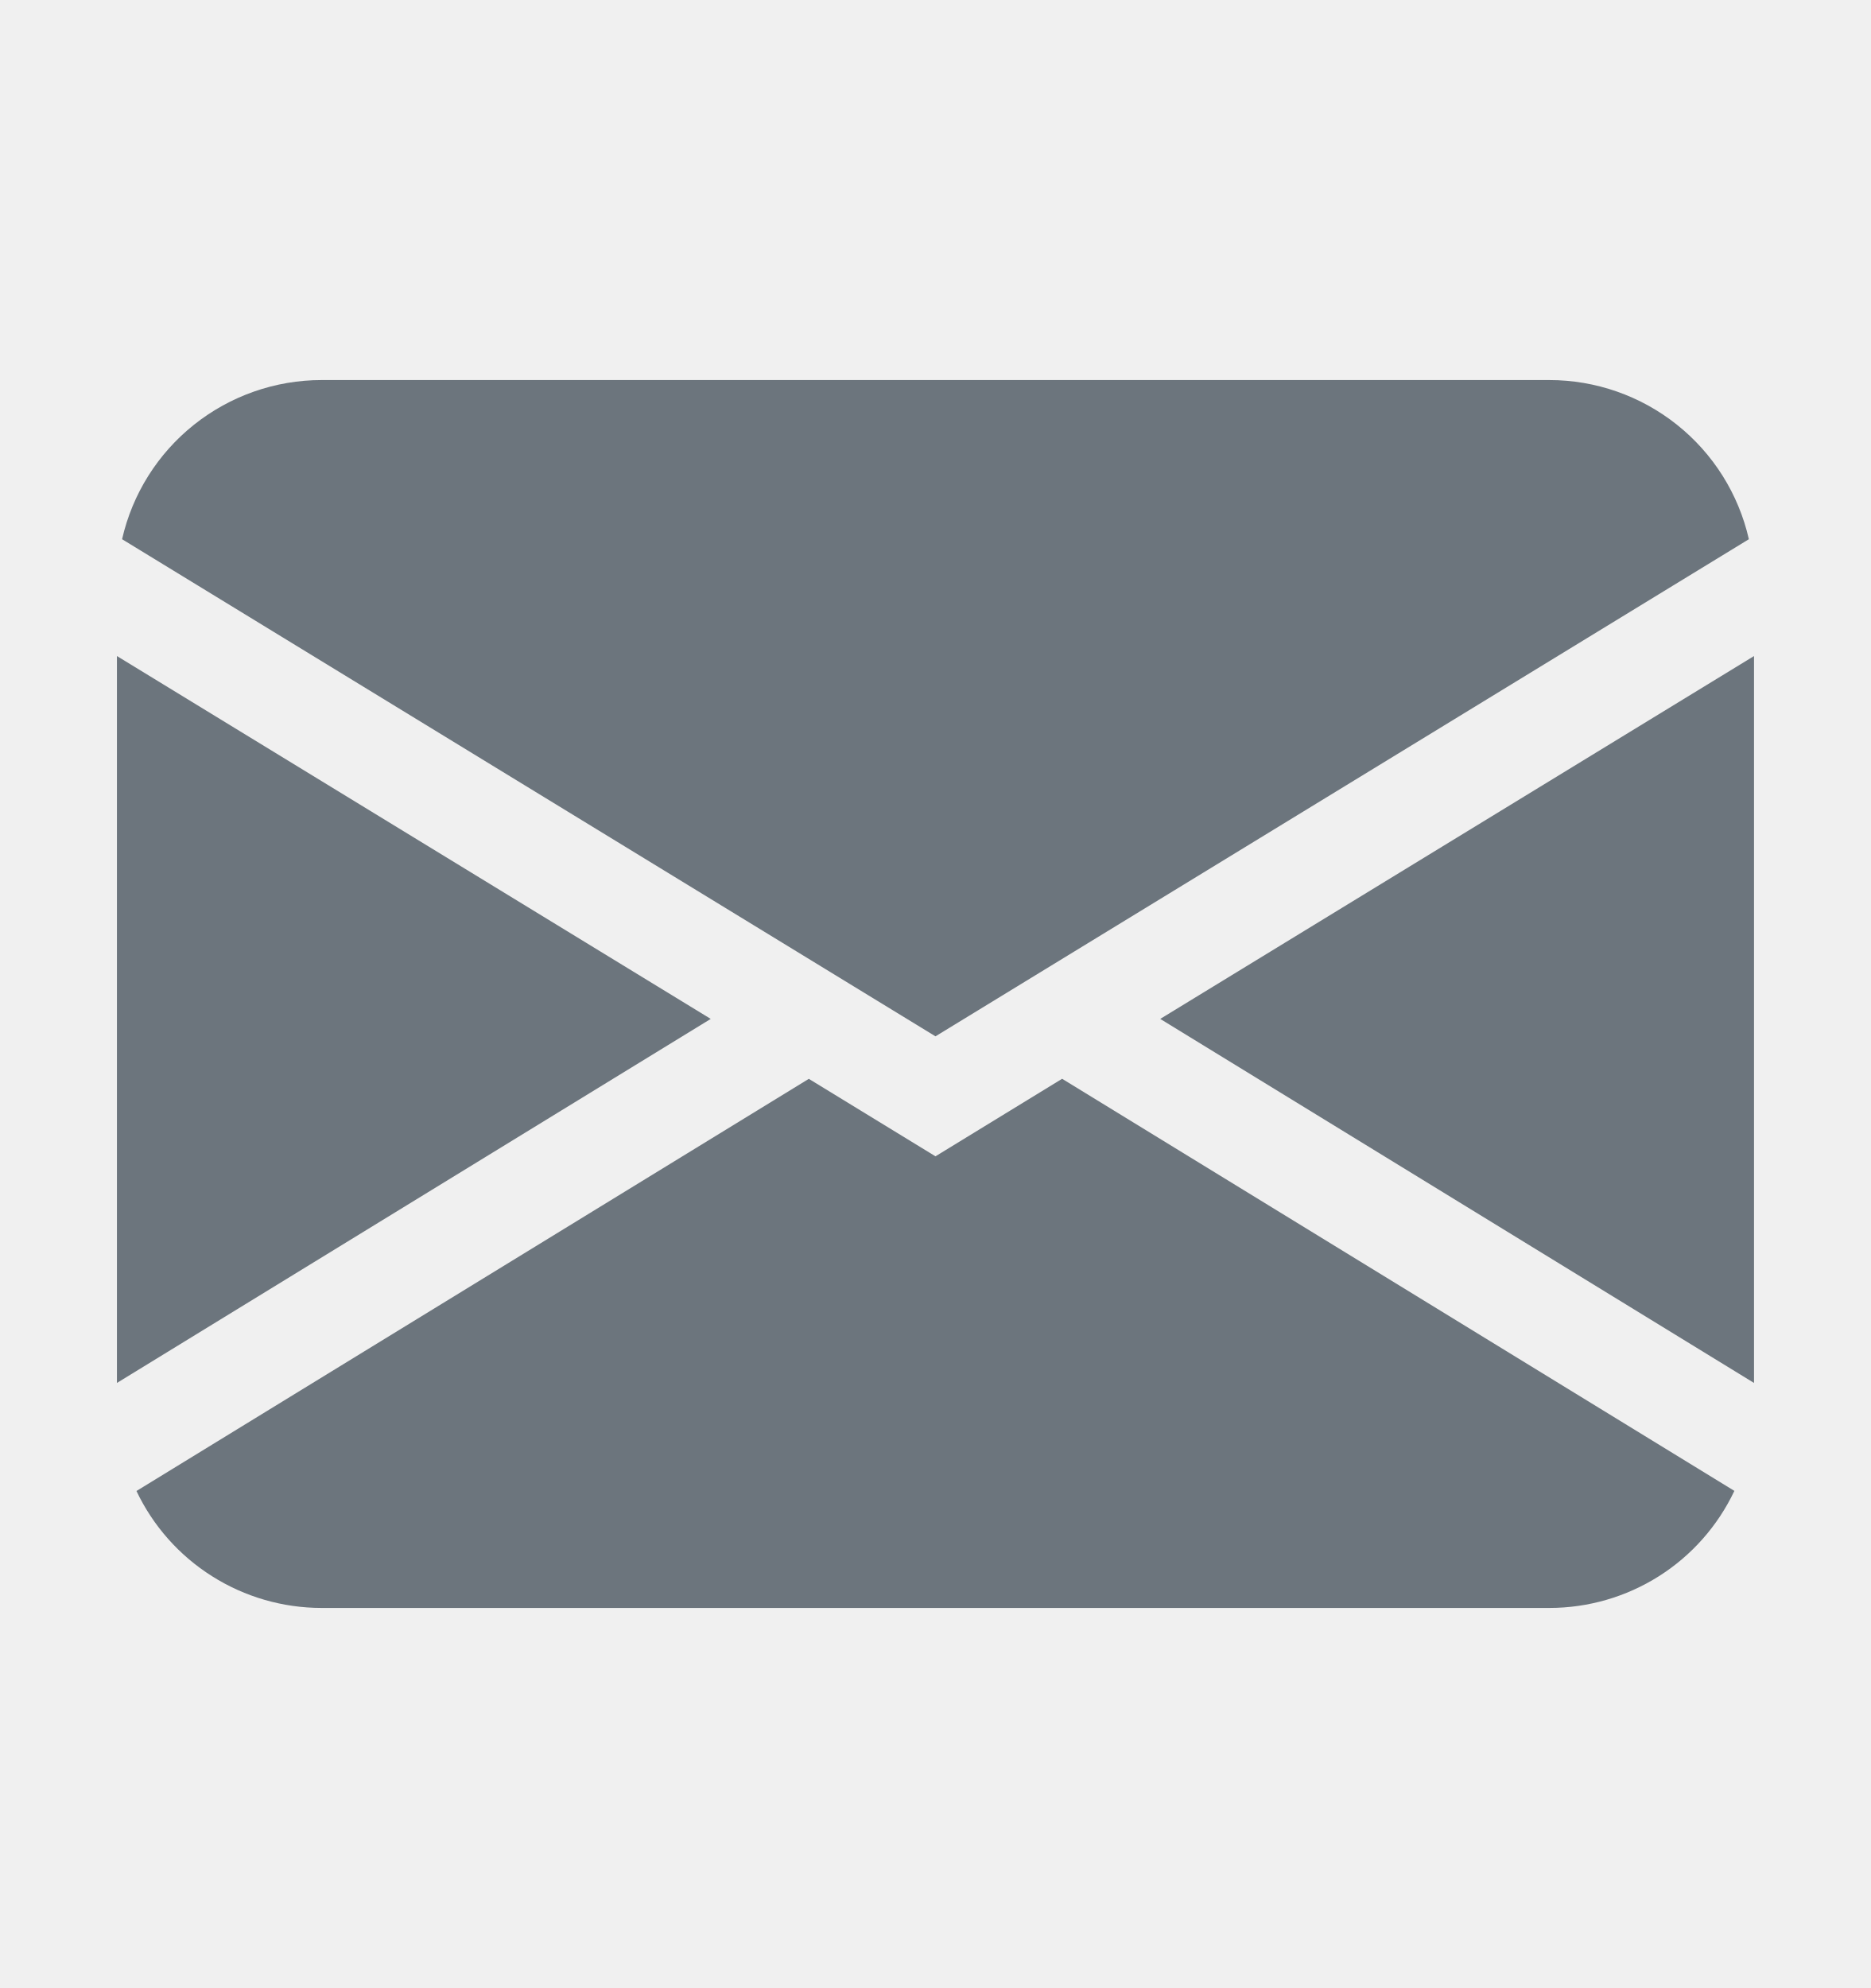
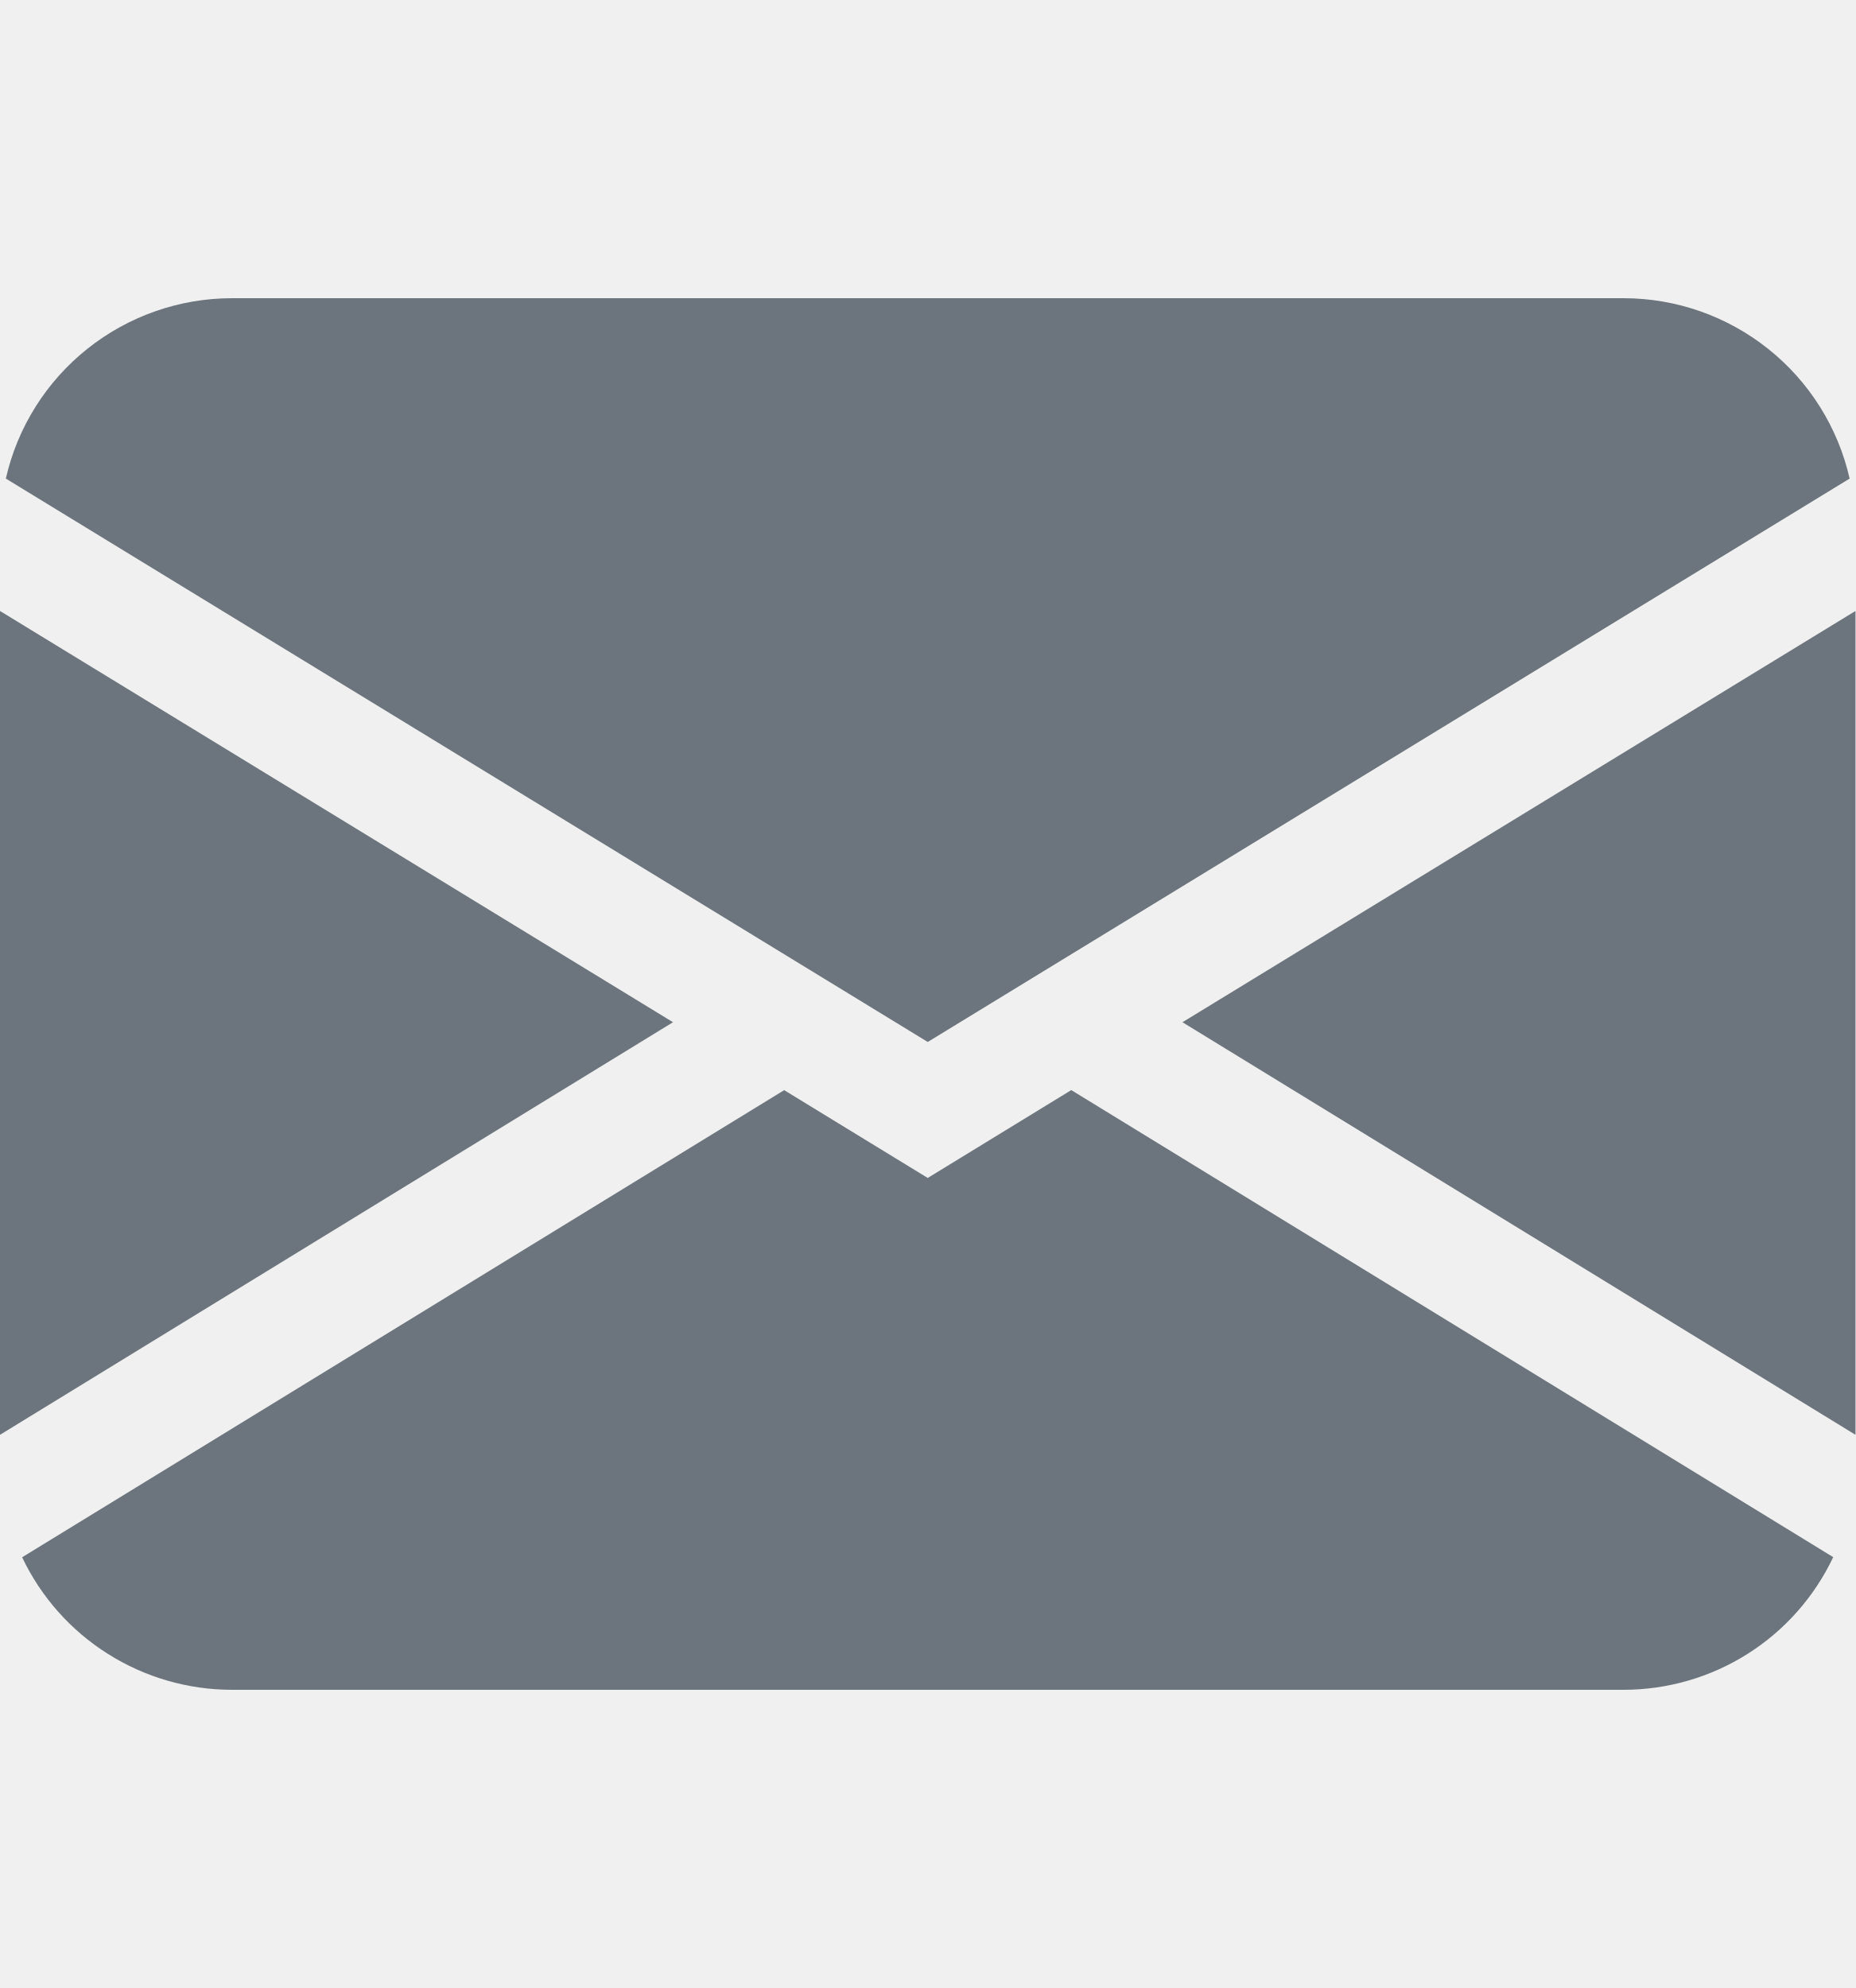
- <svg xmlns="http://www.w3.org/2000/svg" width="16" height="17" viewBox="0 0 16 17" fill="none">
-   <rect width="16" height="16" transform="translate(0 0.5)" fill="white" fill-opacity="0.01" />
-   <path fill-rule="evenodd" clip-rule="evenodd" d="M1.044 4.611C1.132 4.224 1.349 3.879 1.659 3.632C1.969 3.385 2.354 3.25 2.75 3.25H13.25C13.646 3.25 14.031 3.385 14.341 3.632C14.651 3.879 14.868 4.224 14.956 4.611L8 8.862L1.044 4.611ZM1 5.61V11.826L6.078 8.713L1 5.61ZM6.916 9.226L1.167 12.75C1.309 13.049 1.533 13.302 1.814 13.479C2.094 13.656 2.419 13.75 2.75 13.75H13.25C13.581 13.75 13.906 13.656 14.186 13.479C14.466 13.302 14.69 13.049 14.832 12.749L9.083 9.225L8 9.888L6.916 9.225V9.226ZM9.922 8.713L15 11.826V5.61L9.922 8.713V8.713Z" fill="#6C757D" />
+ <svg xmlns="http://www.w3.org/2000/svg" width="14" height="15" viewBox="0 0 14 15" fill="none">
+   <path fill-rule="evenodd" clip-rule="evenodd" d="M0.044 3.611C0.132 3.224 0.349 2.879 0.659 2.632C0.969 2.385 1.354 2.25 1.75 2.25H12.25C12.646 2.25 13.031 2.385 13.341 2.632C13.651 2.879 13.868 3.224 13.956 3.611L7 7.862L0.044 3.611ZM0 4.61V10.826L5.078 7.713L0 4.61ZM5.916 8.226L0.167 11.75C0.309 12.049 0.533 12.302 0.814 12.479C1.094 12.656 1.419 12.75 1.75 12.75H12.25C12.581 12.75 12.906 12.656 13.186 12.479C13.466 12.302 13.69 12.049 13.832 11.749L8.083 8.225L7 8.888L5.916 8.225V8.226ZM8.922 7.713L14 10.826V4.61L8.922 7.713V7.713Z" fill="#6C757D" />
</svg>
